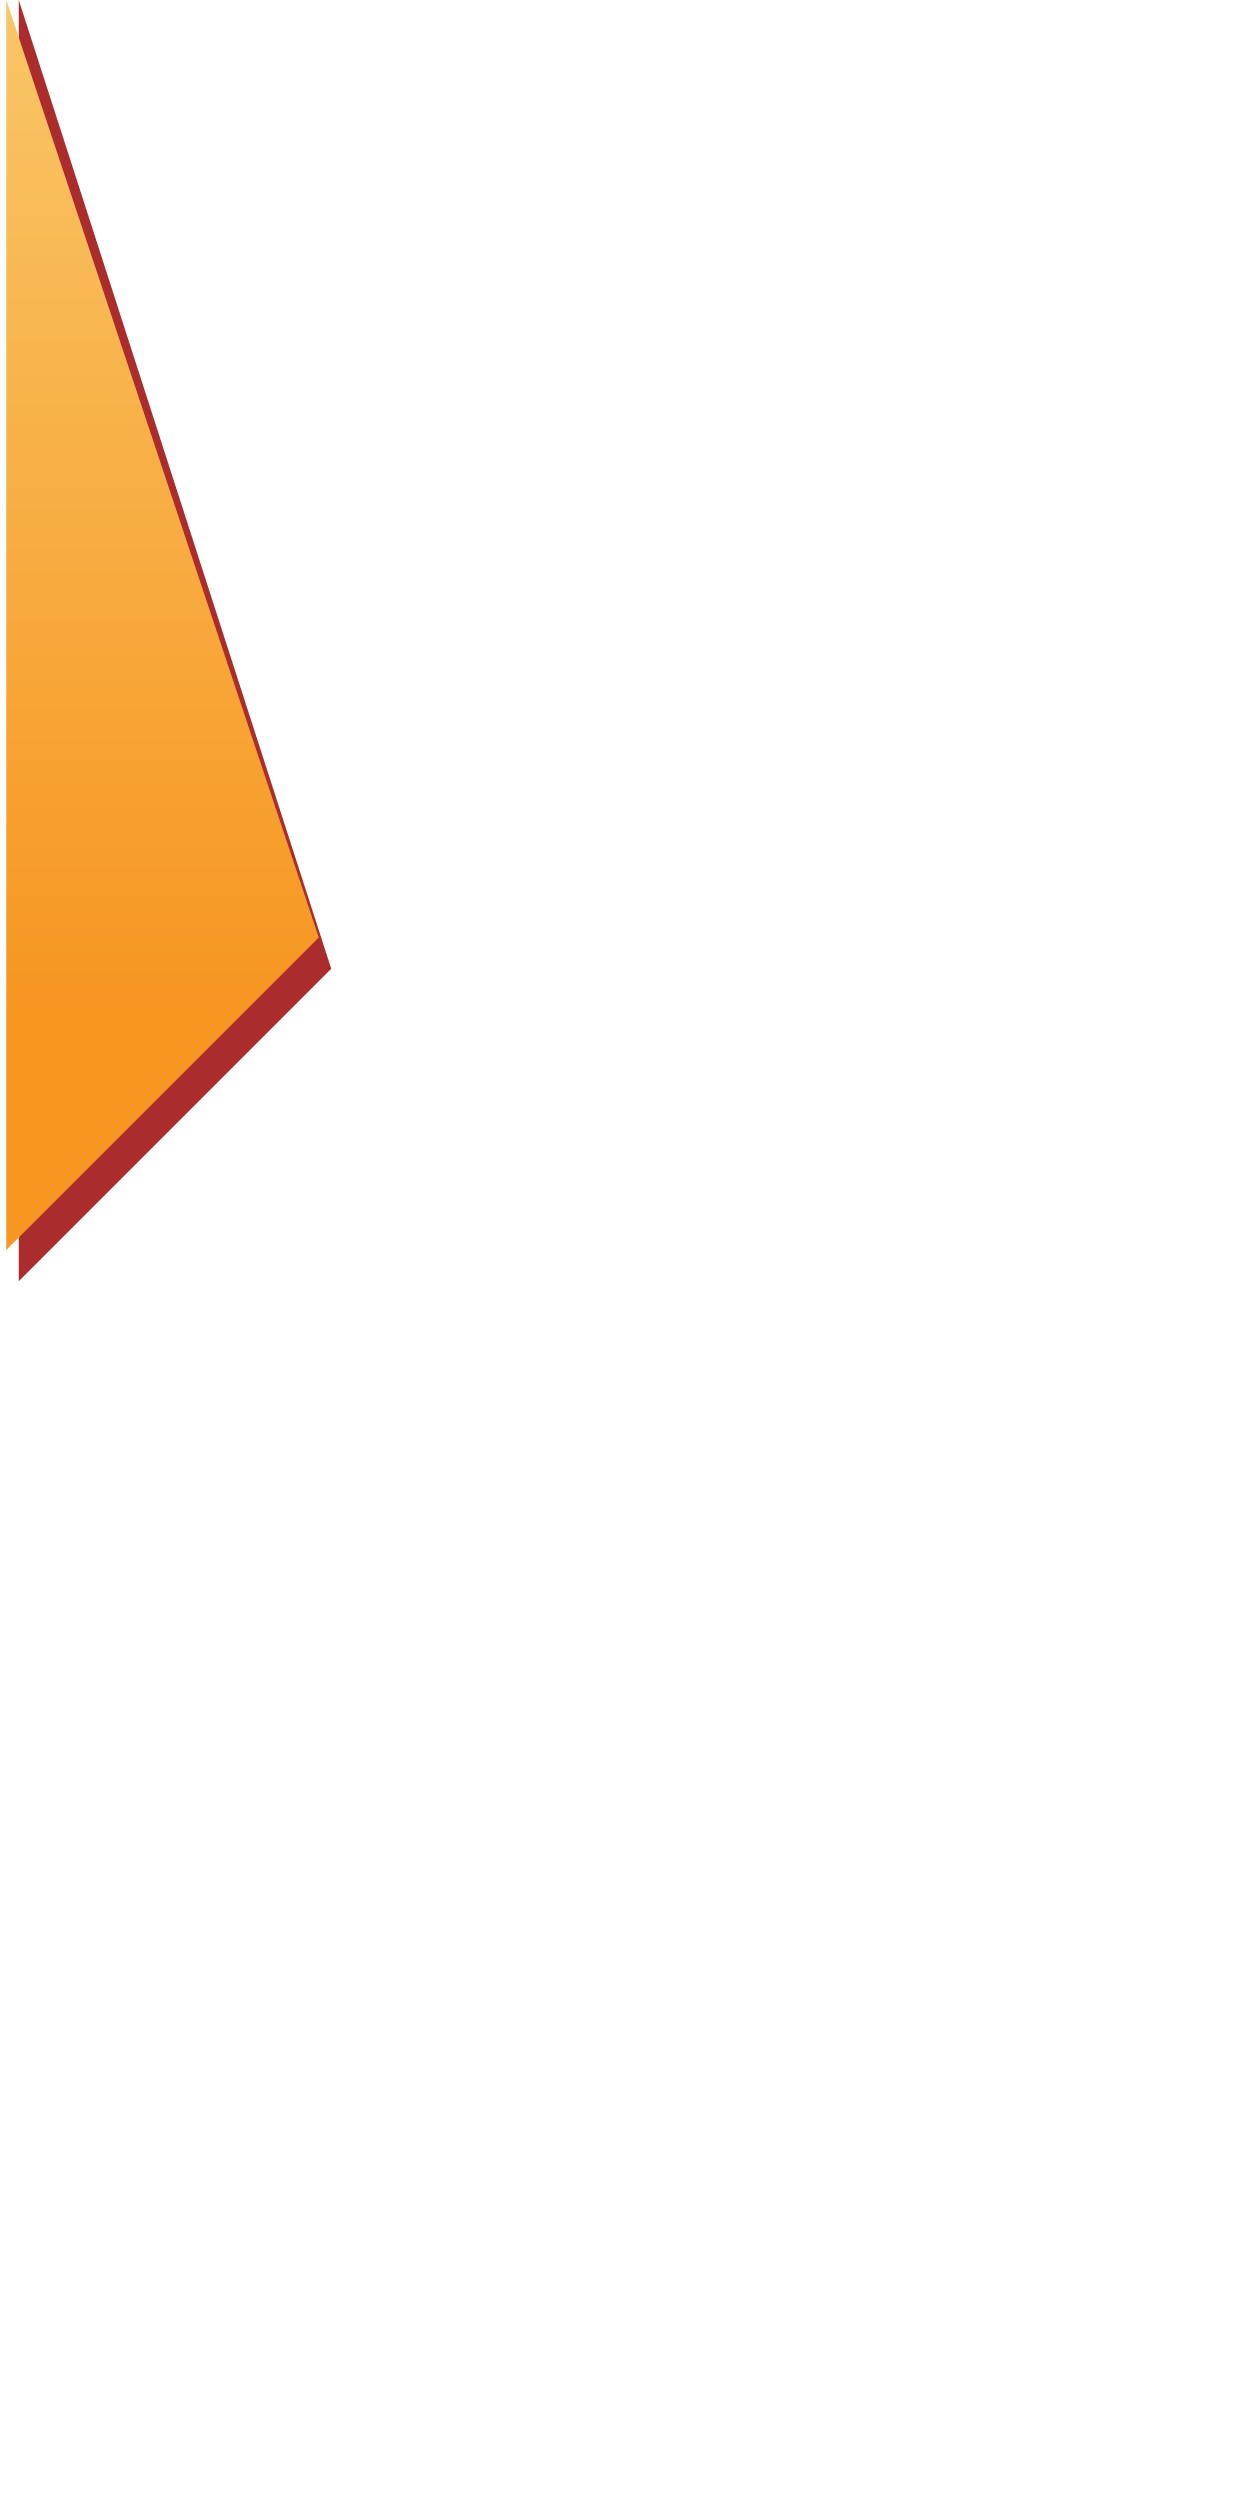
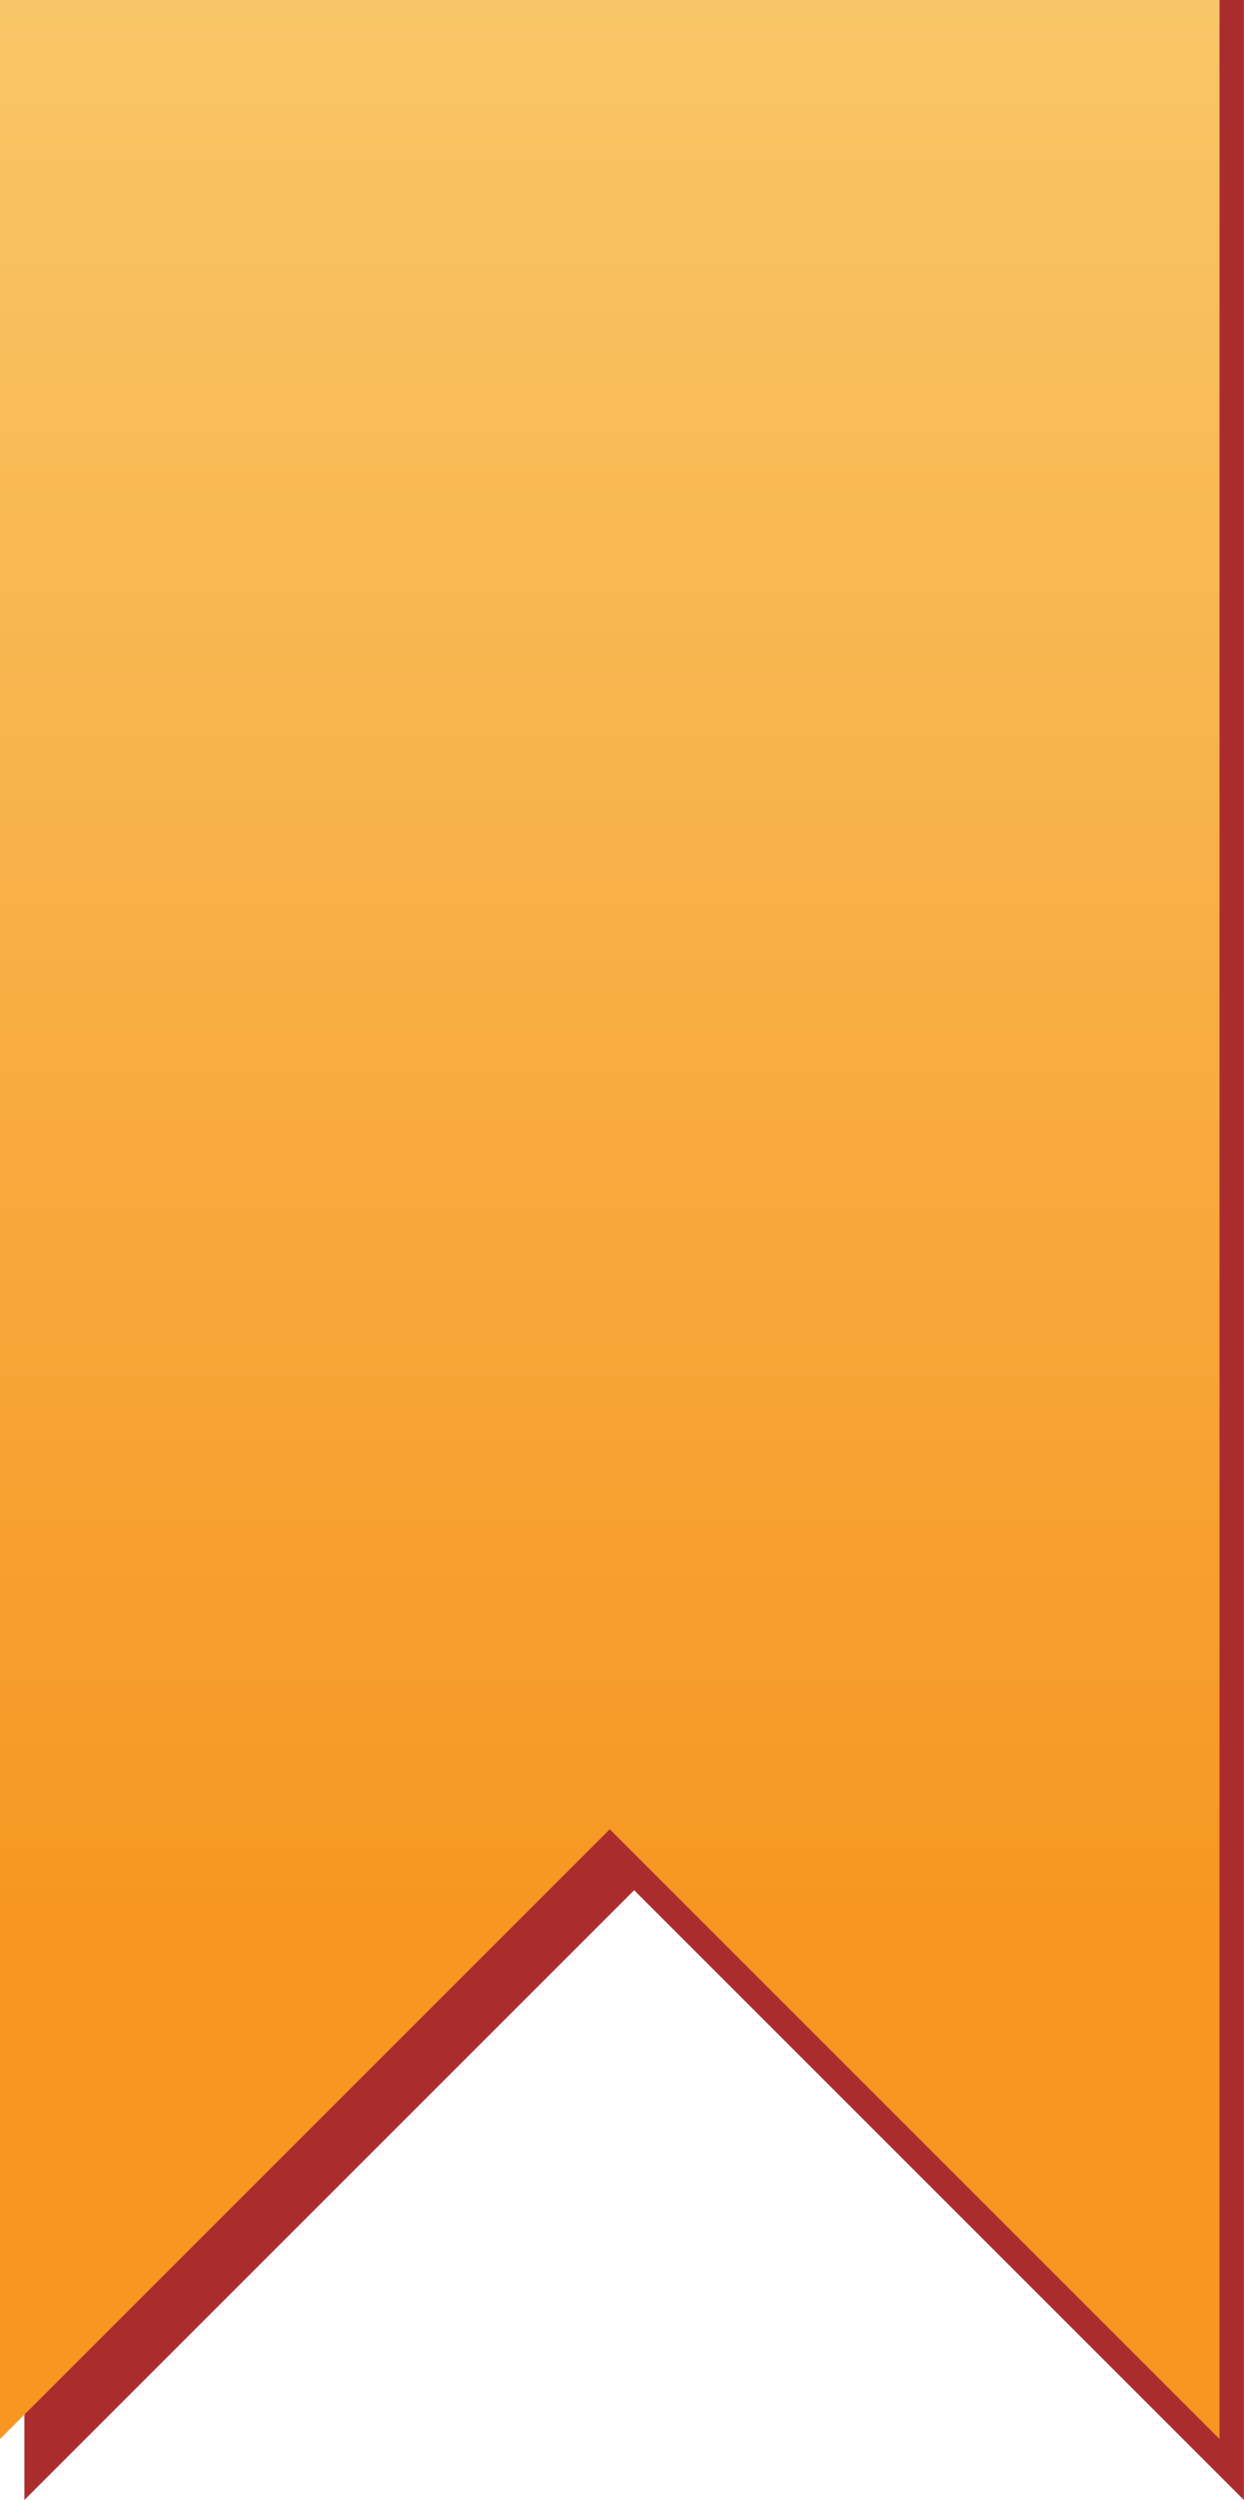
- <svg xmlns="http://www.w3.org/2000/svg" width="200px" height="400px" x="0px" y="0px" background="new 0 0 100 200" xml:space="preserve">
+ <svg xmlns="http://www.w3.org/2000/svg">
  <defs>
-     <linearGradient id="vermelho" x1="0%" y1="0%" x2="0%" y2="100%">
-       <stop offset="0%" stop-color="#ef4135" stop-opacity="1" />
-       <stop offset="80%" stop-color="#bf311a" stop-opacity="1" />
-     </linearGradient>
    <linearGradient id="amarelo" x1="0%" y1="0%" x2="0%" y2="100%">
      <stop offset="0%" stop-color="#f9c667" stop-opacity="1" />
      <stop offset="80%" stop-color="#f79621" stop-opacity="1" />
    </linearGradient>
  </defs>
  <g>
    <g>
-       <path d="M3,0                L3,205                l50,-50,                l50,50                l0,-205                z" style="fill: #ab2c2c;" />
+       <path d="M 2 0 L 2 205 L 52 155 L 102 205 L 102 0 L 2 0 Z" fill="#ab2c2c" />
    </g>
    <g>
-       <path d="M1,0                L1,200                l50,-50,                l50,50                l0,-200                z" style="fill: url(#amarelo);" />
+       <path d="M 0 0 L 0 200 L 50 150 L 100 200 L 100 0 L 0 0 Z" style="fill: url(#amarelo);" />
    </g>
  </g>
</svg>
